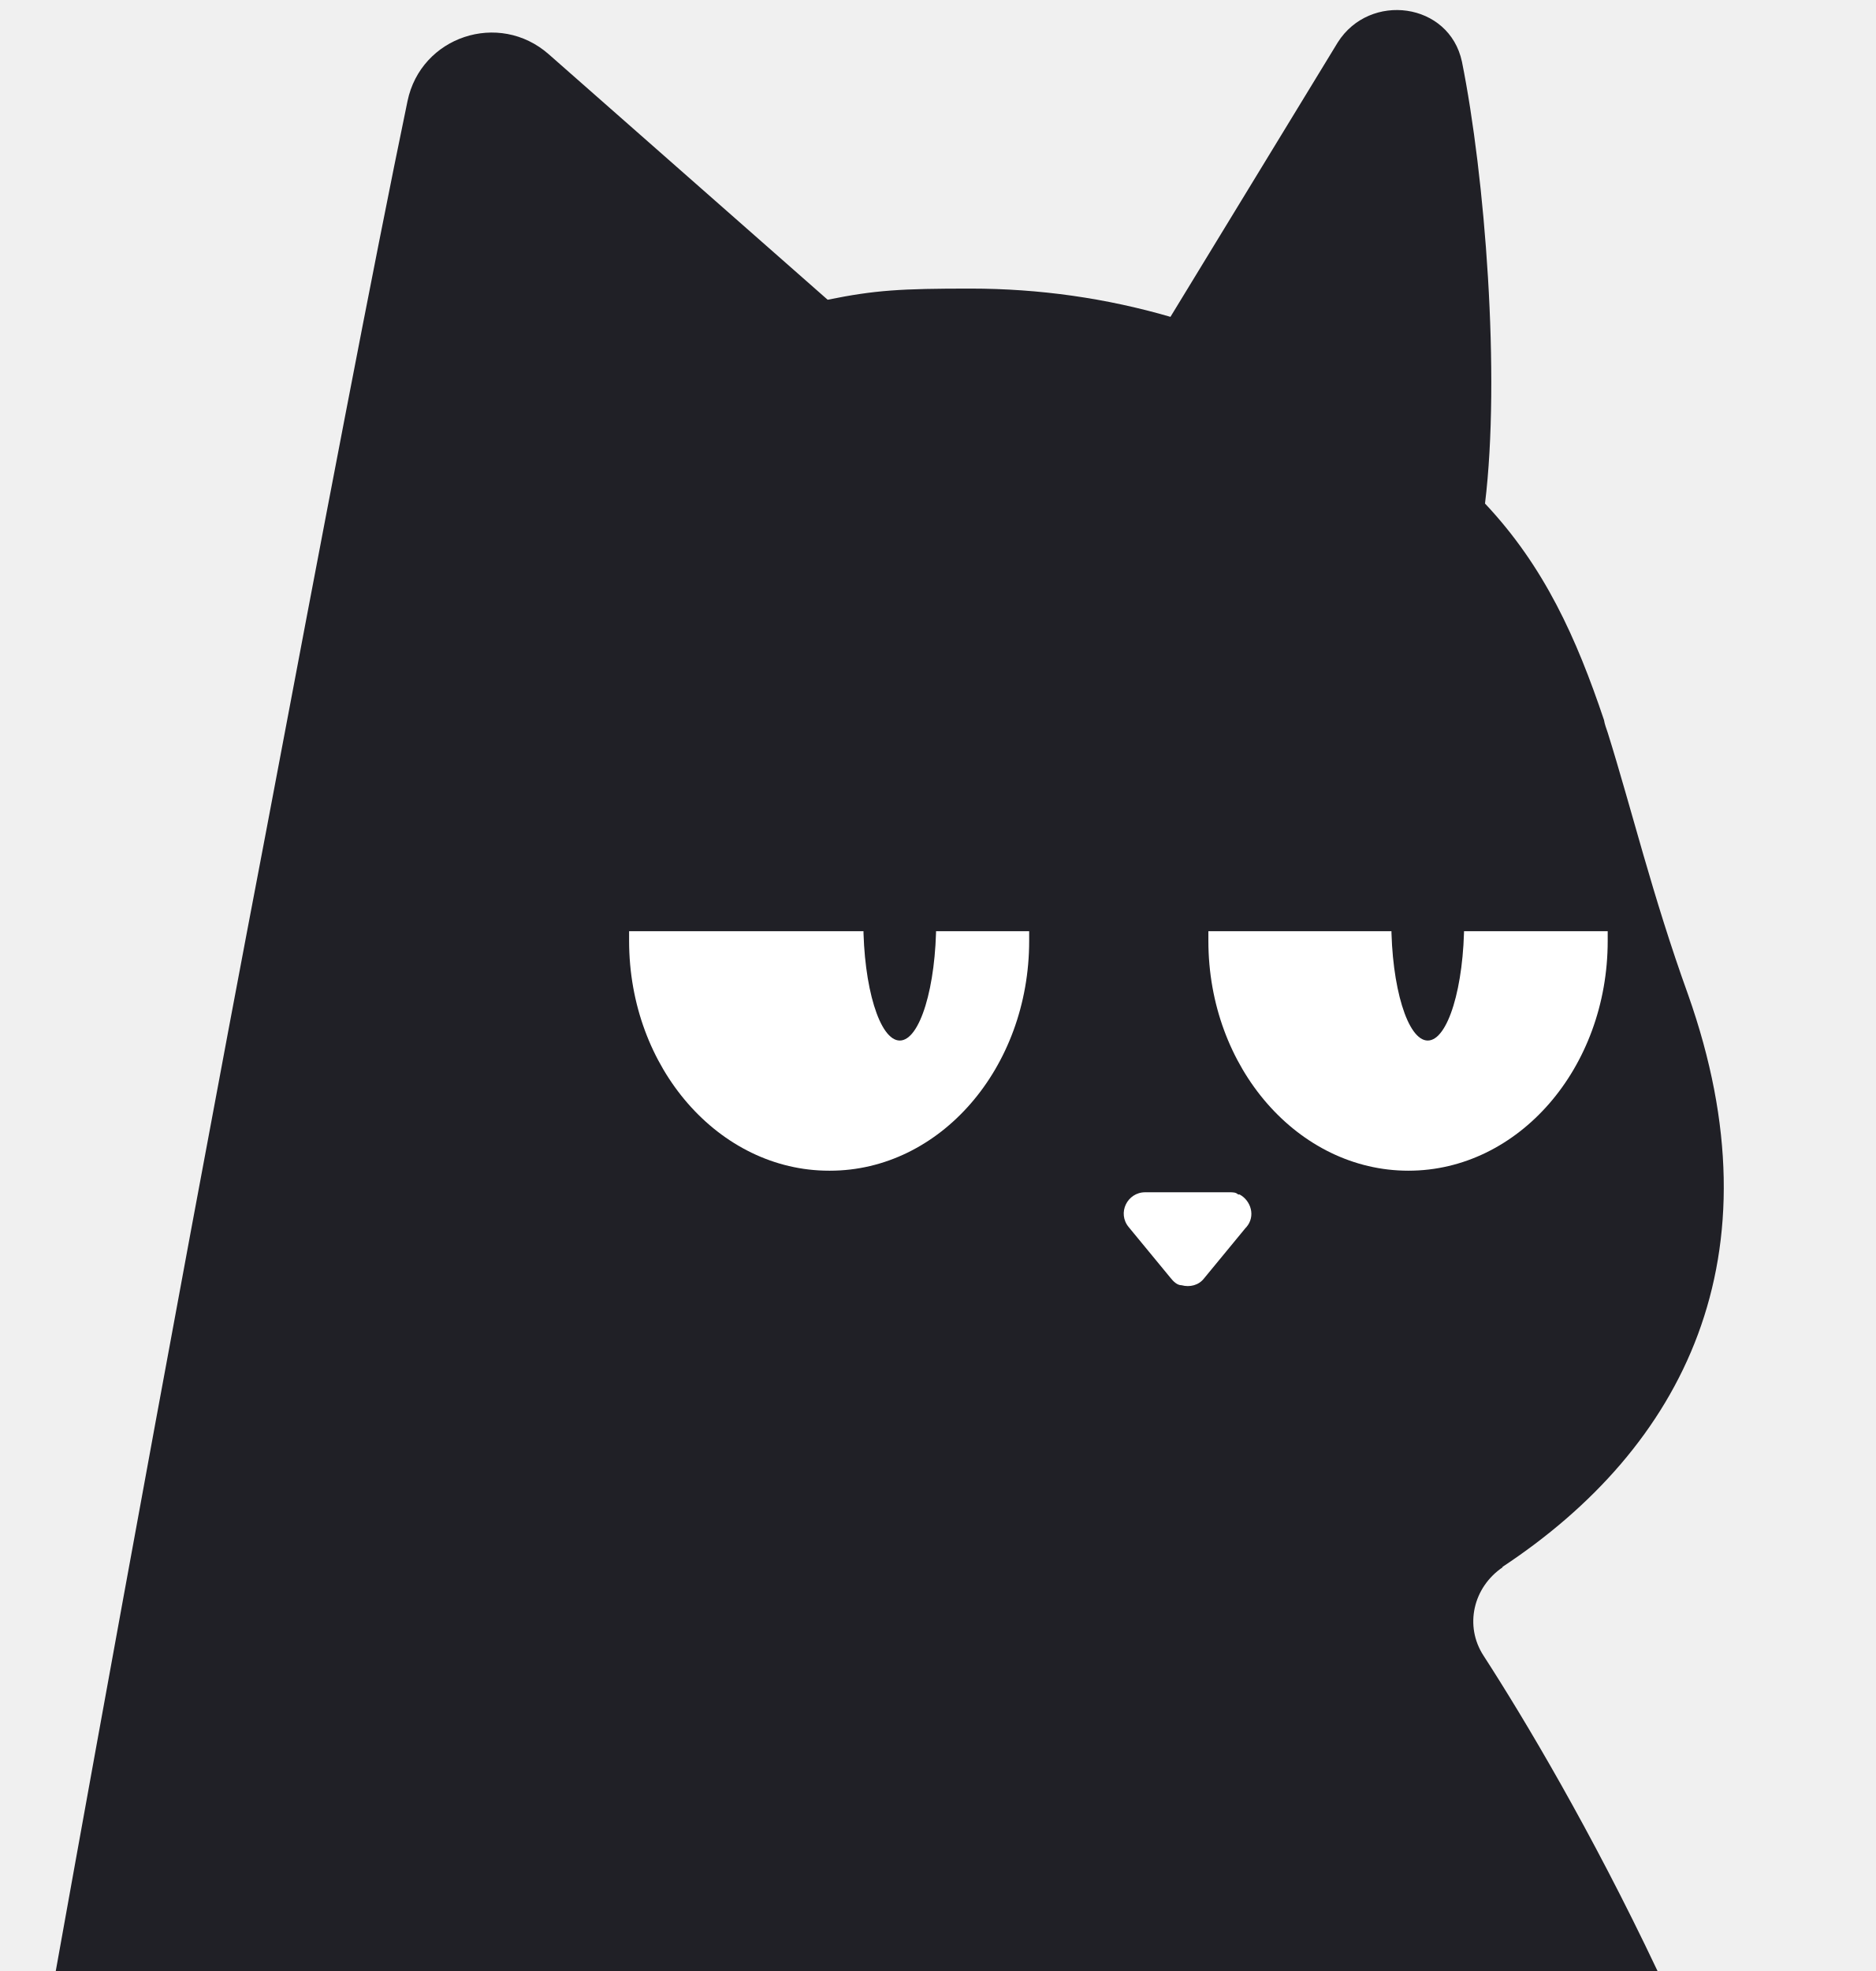
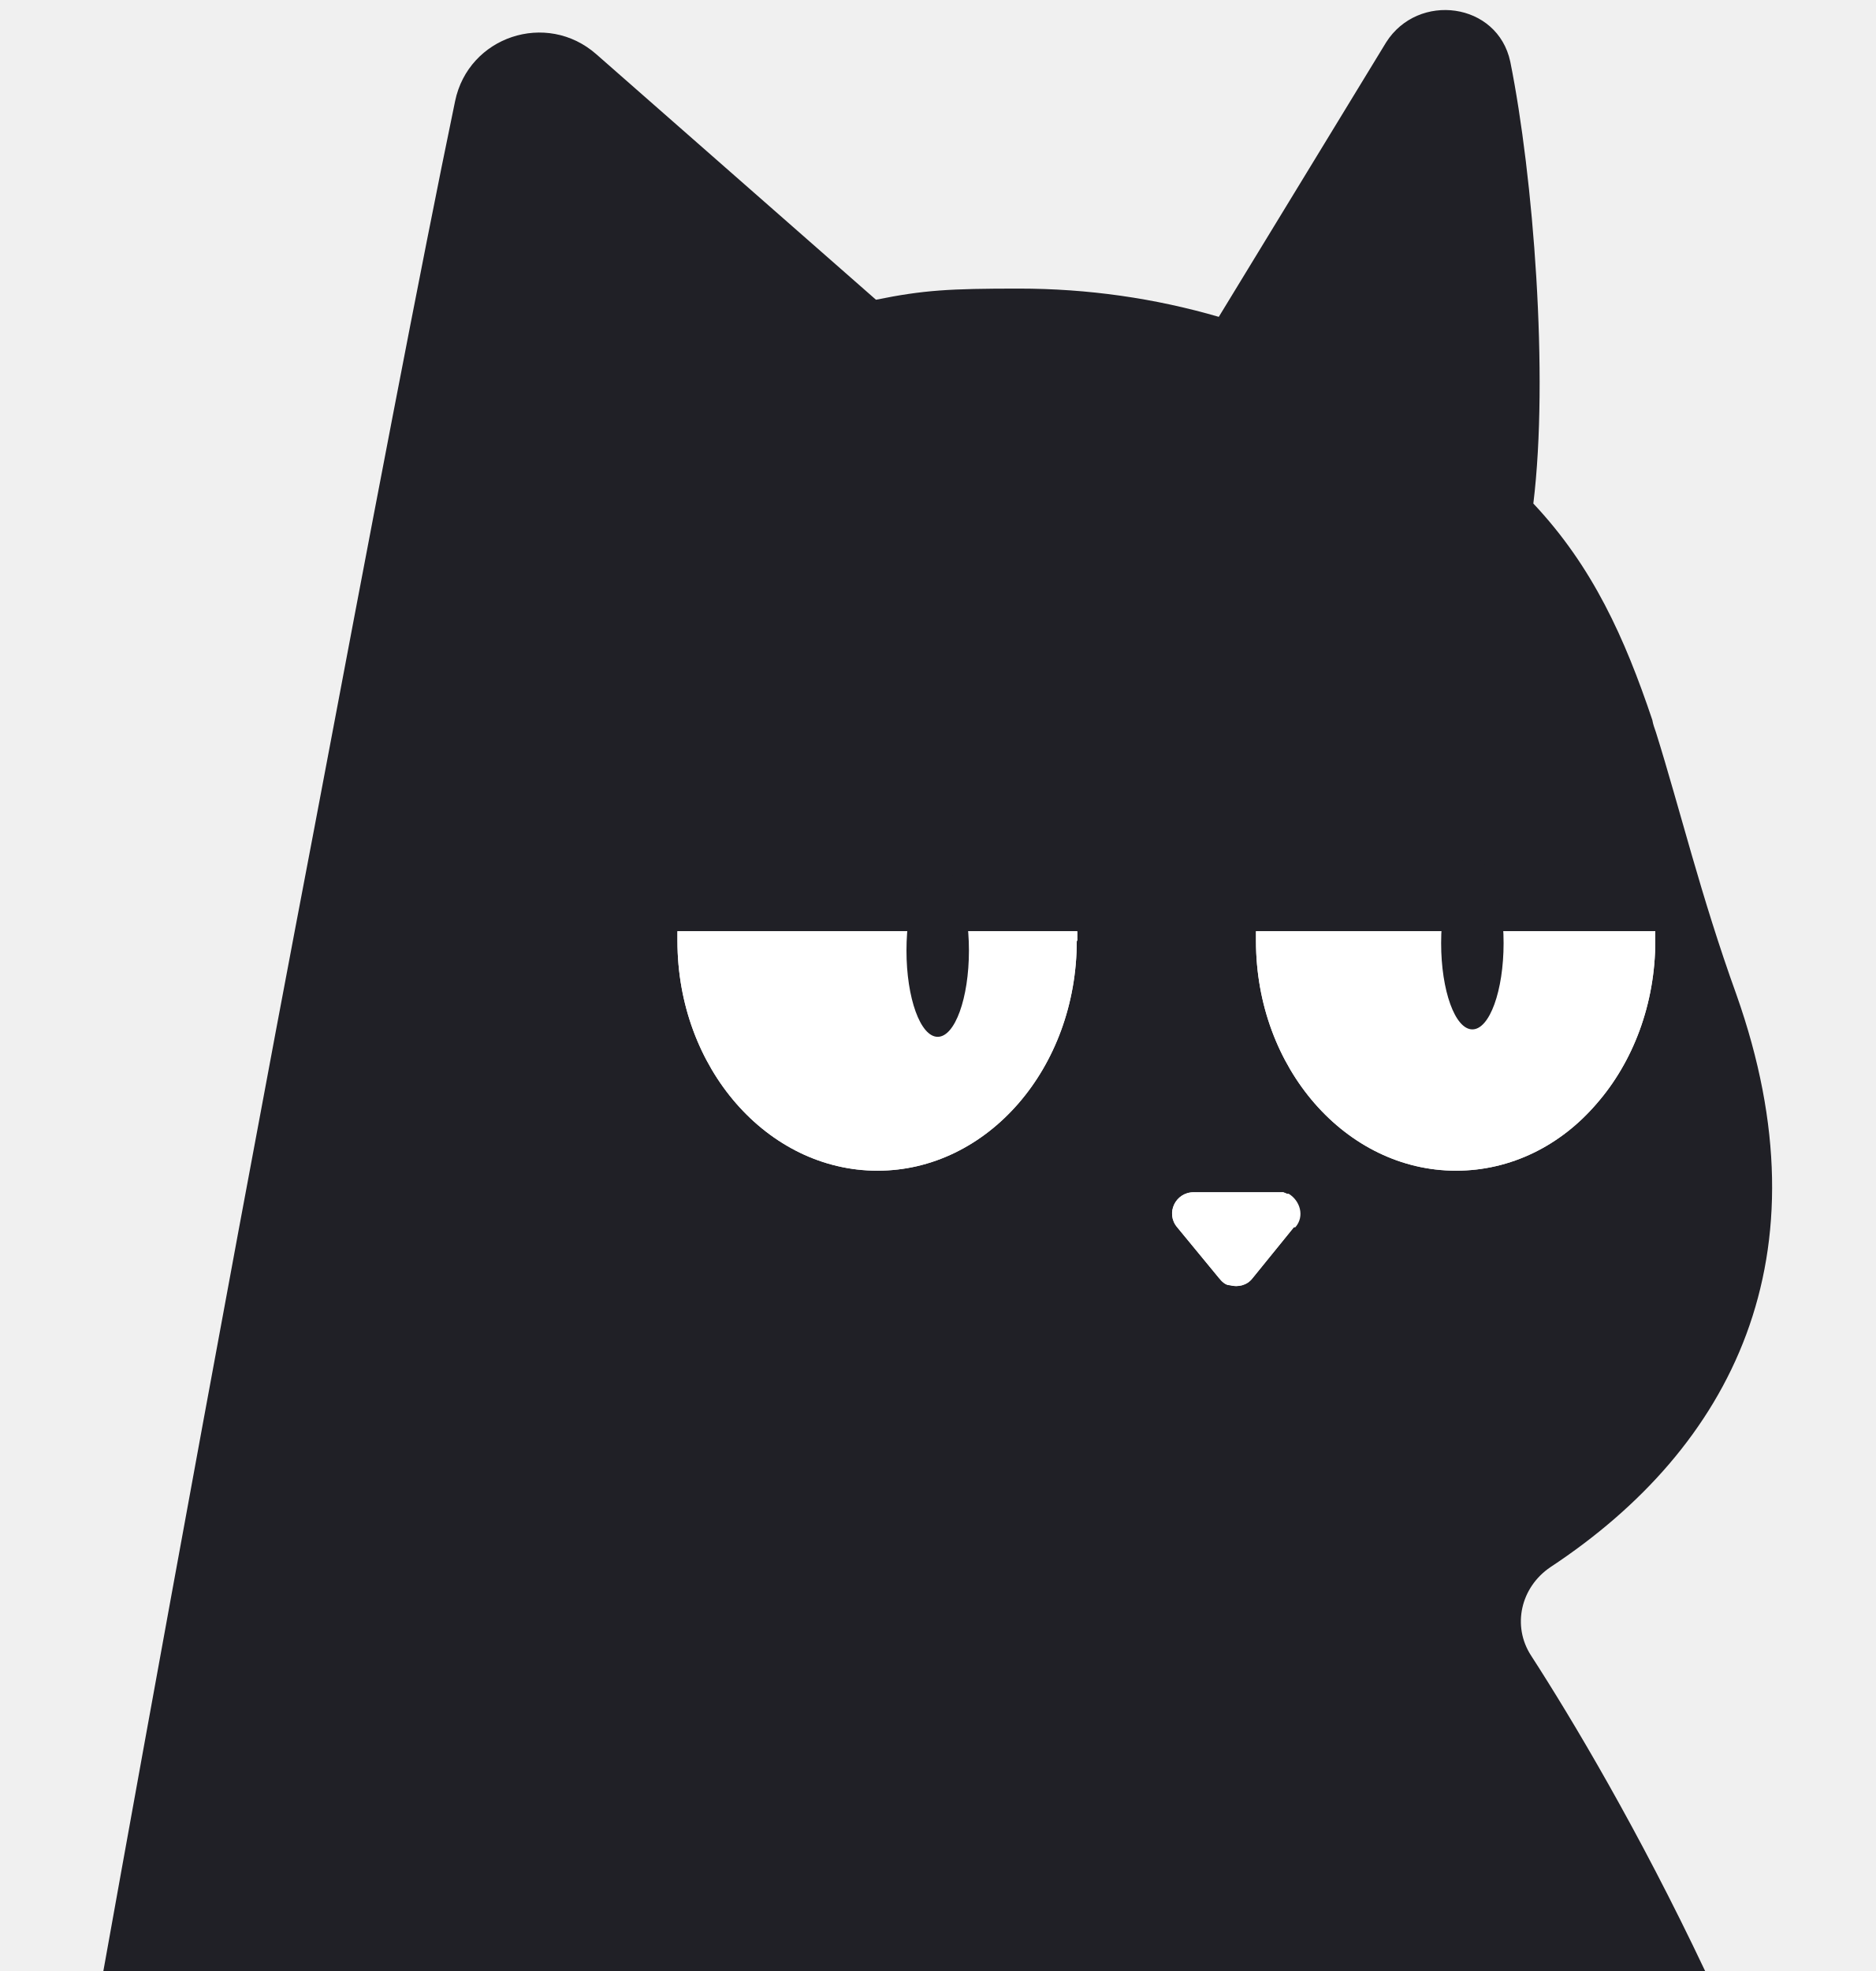
- <svg xmlns="http://www.w3.org/2000/svg" id="Capa_1" version="1.1" viewBox="0 0 252.2 265">
+ <svg xmlns="http://www.w3.org/2000/svg" version="1.1" viewBox="0 0 252.2 265">
  <defs>
    <style>
      .st0 {
        fill: #fff;
      }

      .st1 {
        fill: #202026;
      }
    </style>
  </defs>
-   <rect class="st0" x="57.2" y="92.4" width="165.4" height="105.7" rx="32.9" ry="32.9" />
-   <g id="ojos">
-     <g id="ojos1">
-       <g>
-         <path class="st1" d="M125.9,123.8h0c0,8.9-2.2,16.1-4.9,16.1s-4.9-7.2-4.9-16h9.8Z" />
-         <path class="st1" d="M196.9,123.8h0c0,8.9-2.2,16.1-4.9,16.1s-4.9-7.2-4.9-16h9.8,0Z" />
+   <g id="Cuerpo">
+     <g id="Capa_6">
+       <g id="Capa_4">
+         <g id="Cuerpo1" data-name="Cuerpo">
+           <path class="st1" d="M208.5,210.7h0c24.4-16.1,37.5-41.7,25-77-4.8-13.3-7.6-25-10.8-35.2-.2-.6-.4-1.1-.5-1.7-3.7-11-8-20.6-16-29.1,2.1-17.2,0-44-3.1-59.4-1.7-8-12.4-9.4-16.7-2.6l-22.5,36.9c-8.6-2.5-17.6-3.8-26.9-3.8s-12.8.2-19.2,1.5L80.2,7.3c-6.7-5.9-17.2-2.4-19,6.3-4.5,21.6-11.6,58.9-19,98.1-13.5,70.6-28.3,153.3-28.3,153.3h215.4c-8.9-18.8-17.9-33.9-23.4-42.4-2.6-4-1.4-9.2,2.6-11.9ZM144.8,126.5c0,17.1-12,30.9-26.8,30.9h0c-14.8,0-26.9-13.8-26.9-30.9v-1.3h53.8v1.3ZM174,165h0c0,0-5.6,6.9-5.6,6.9-.7.9-1.9,1.2-3,.9-.6,0-1.1-.5-1.5-1l-5.6-6.8c-1.6-1.9-.2-4.7,2.2-4.7h11.3c.1,0,.2,0,.4,0,0,0,.2,0,.2,0,.2,0,.4.1.6.3h.2c1.5.8,2.2,2.9.9,4.4ZM168.9,126.5v-1.3h53.7v1.3c0,8.5-3,16.3-7.9,21.9-4.8,5.6-11.5,9-18.9,9-14.8,0-26.9-13.8-26.9-30.9Z" />
+           <path class="st0" d="M144.8,125.2v1.3c0,17.1-12,30.9-26.8,30.9h0c-14.8,0-26.9-13.8-26.9-30.9v-1.3h53.8Z" />
+           <path class="st0" d="M222.6,125.2v1.3c0,8.5-3,16.3-7.9,21.9-4.8,5.6-11.5,9-18.9,9-14.8,0-26.9-13.8-26.9-30.9v-1.3h53.7Z" />
+           <path class="st0" d="M172.1,160.3c0,0,.2,0,.2,0,0,0-.2,0-.2,0Z" />
+           <path class="st0" d="M172.9,160.6c-.2-.2-.4-.2-.6-.3.2,0,.4,0,.6.2h.2c0,0-.2,0-.2,0Z" />
+         </g>
      </g>
    </g>
  </g>
-   <path class="st1" d="M202,210.7c24.4-16.1,37.5-41.7,25-77-4.8-13.3-7.6-25-10.8-35.2-.2-.6-.4-1.1-.5-1.7-3.7-11-8-20.6-16-29.1,2.1-17.2,0-44-3.1-59.4-1.7-8-12.4-9.4-16.7-2.6l-22.5,36.9c-8.6-2.5-17.6-3.8-26.9-3.8s-12.8.2-19.2,1.5h0L73.8,7.3c-6.7-5.9-17.2-2.4-19,6.3-4.5,21.6-11.6,58.9-19,98.1-13.5,70.6-28.3,153.3-28.3,153.3h215.4c-8.9-18.8-17.9-33.9-23.4-42.4-2.6-4-1.4-9.2,2.6-11.9h0ZM111.5,157.4c-14.8,0-26.9-13.8-26.9-30.9v-1.3h53.8v1.3c0,17.1-12,30.9-26.8,30.9ZM167.5,165.1h0l-5.6,6.8c-.7.9-1.9,1.2-3,.9h0c-.6,0-1.1-.5-1.5-1l-5.6-6.8c-1.6-1.9-.2-4.7,2.2-4.7h11.3c.5,0,.9,0,1.2.3h.2c1.5.8,2.2,2.9.9,4.4h0ZM162.4,125.2h53.8v1.3h0c0,17.1-12,30.9-26.8,30.9s-26.9-13.8-26.9-30.9v-1.3Z" />
+   <g id="Ojo_izq">
+     <ellipse class="st1" cx="126.1" cy="127.8" rx="4.2" ry="11.6" />
+   </g>
+   <g id="Ojo_der">
+     <ellipse class="st1" cx="198" cy="126.8" rx="4.2" ry="11.6" />
+   </g>
+   <g id="Nariz">
+     <path class="st0" d="M174,165h0c0,0-5.6,6.9-5.6,6.9-.7.9-1.9,1.2-3,.9-.6,0-1.1-.5-1.5-1l-5.6-6.8c-1.6-1.9-.2-4.7,2.2-4.7h11.3c.1,0,.2,0,.4,0,.3,0,.5,0,.9.2h.2c1.5.9,2.2,3,.9,4.5Z" />
+   </g>
</svg>
